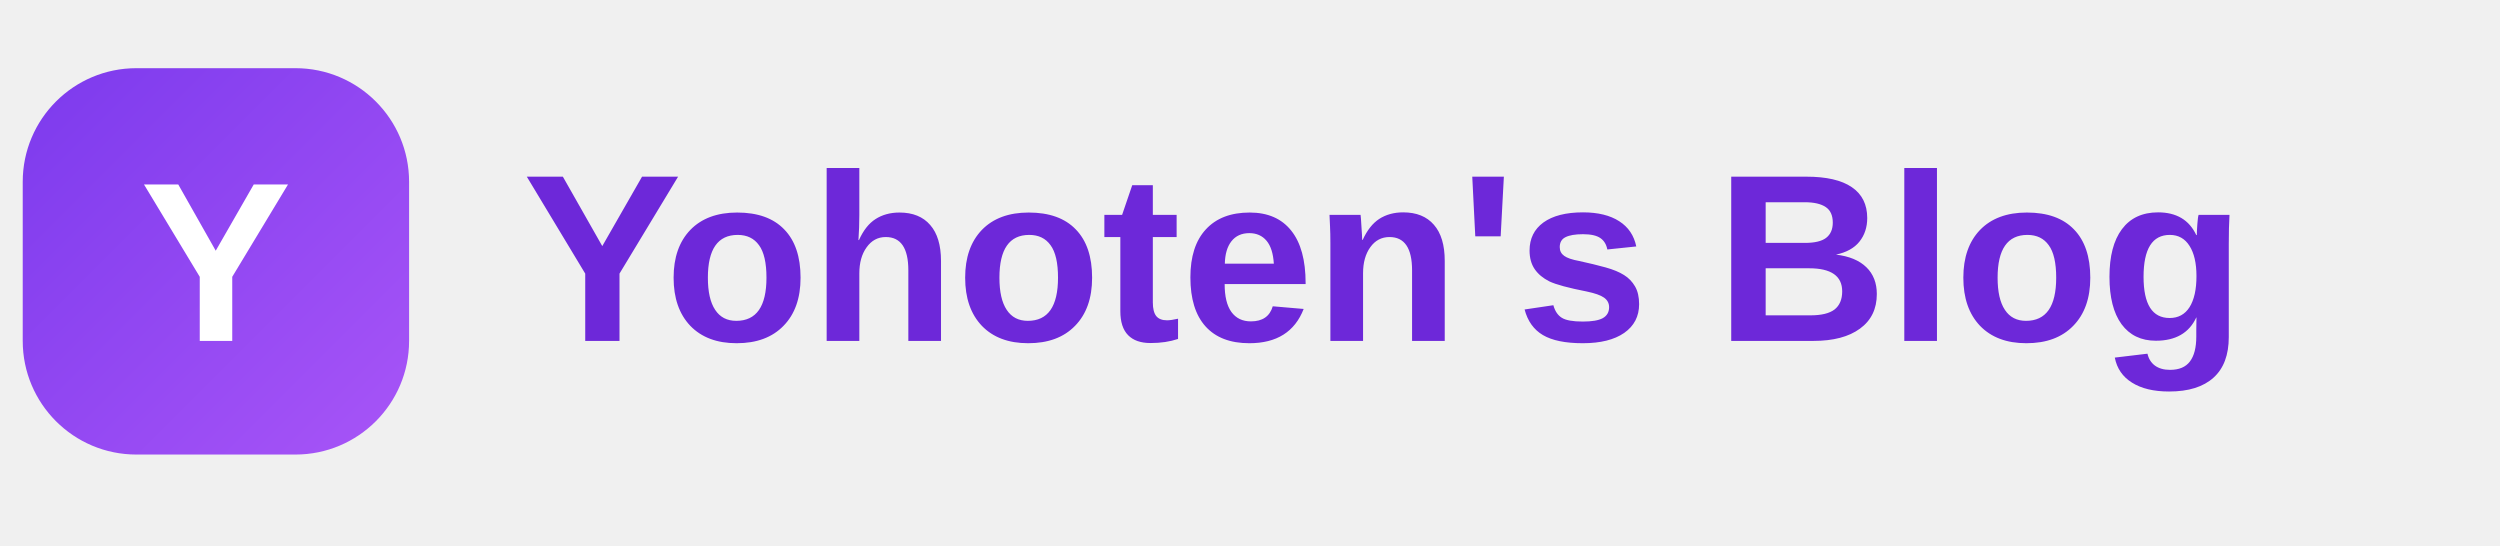
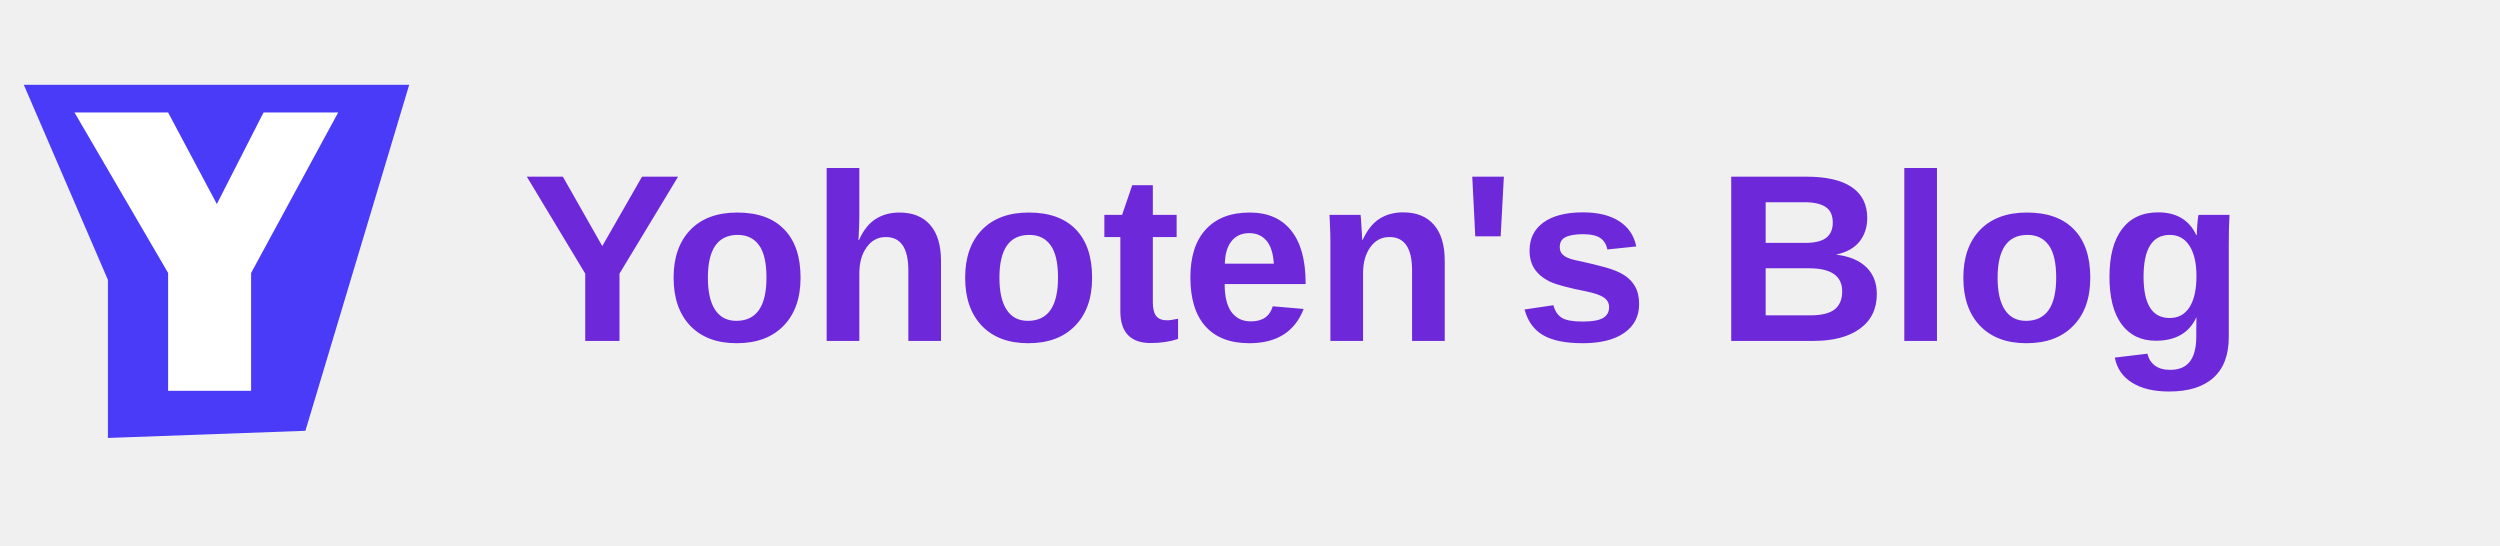
<svg xmlns="http://www.w3.org/2000/svg" viewBox="0 0 220 48" width="220" height="48">
  <defs>
    <linearGradient id="g" x1="0" y1="0" x2="1" y2="1">
      <stop offset="0" stop-color="#7c3aed" />
      <stop offset="1" stop-color="#a855f7" />
    </linearGradient>
  </defs>
-   <rect x="2" y="6" width="34" height="34" rx="10" fill="url(#g)" />
-   <text x="19" y="30" font-family="Arial, Helvetica, sans-serif" font-size="20" font-weight="bold" fill="#ffffff" text-anchor="middle">Y</text>
+   <g transform="translate(19, 23) scale(0.105) translate(-250, -250)">
+     <path d="M412 102L325 392L159.5 398V265.5L89 102H412Z" fill="#4A3BF8" />
+     <path d="M352.465 125.224L279.491 259.721V358.5H209.936V259.721L131.493 125.224H209.936L250.78 201.957L289.916 125.224H352.465Z" fill="white" />
+   </g>
  <text x="46" y="30" font-family="Arial, Helvetica, sans-serif" font-size="21" font-weight="bold" fill="#6d28d9">Yohoten's Blog</text>
</svg>
